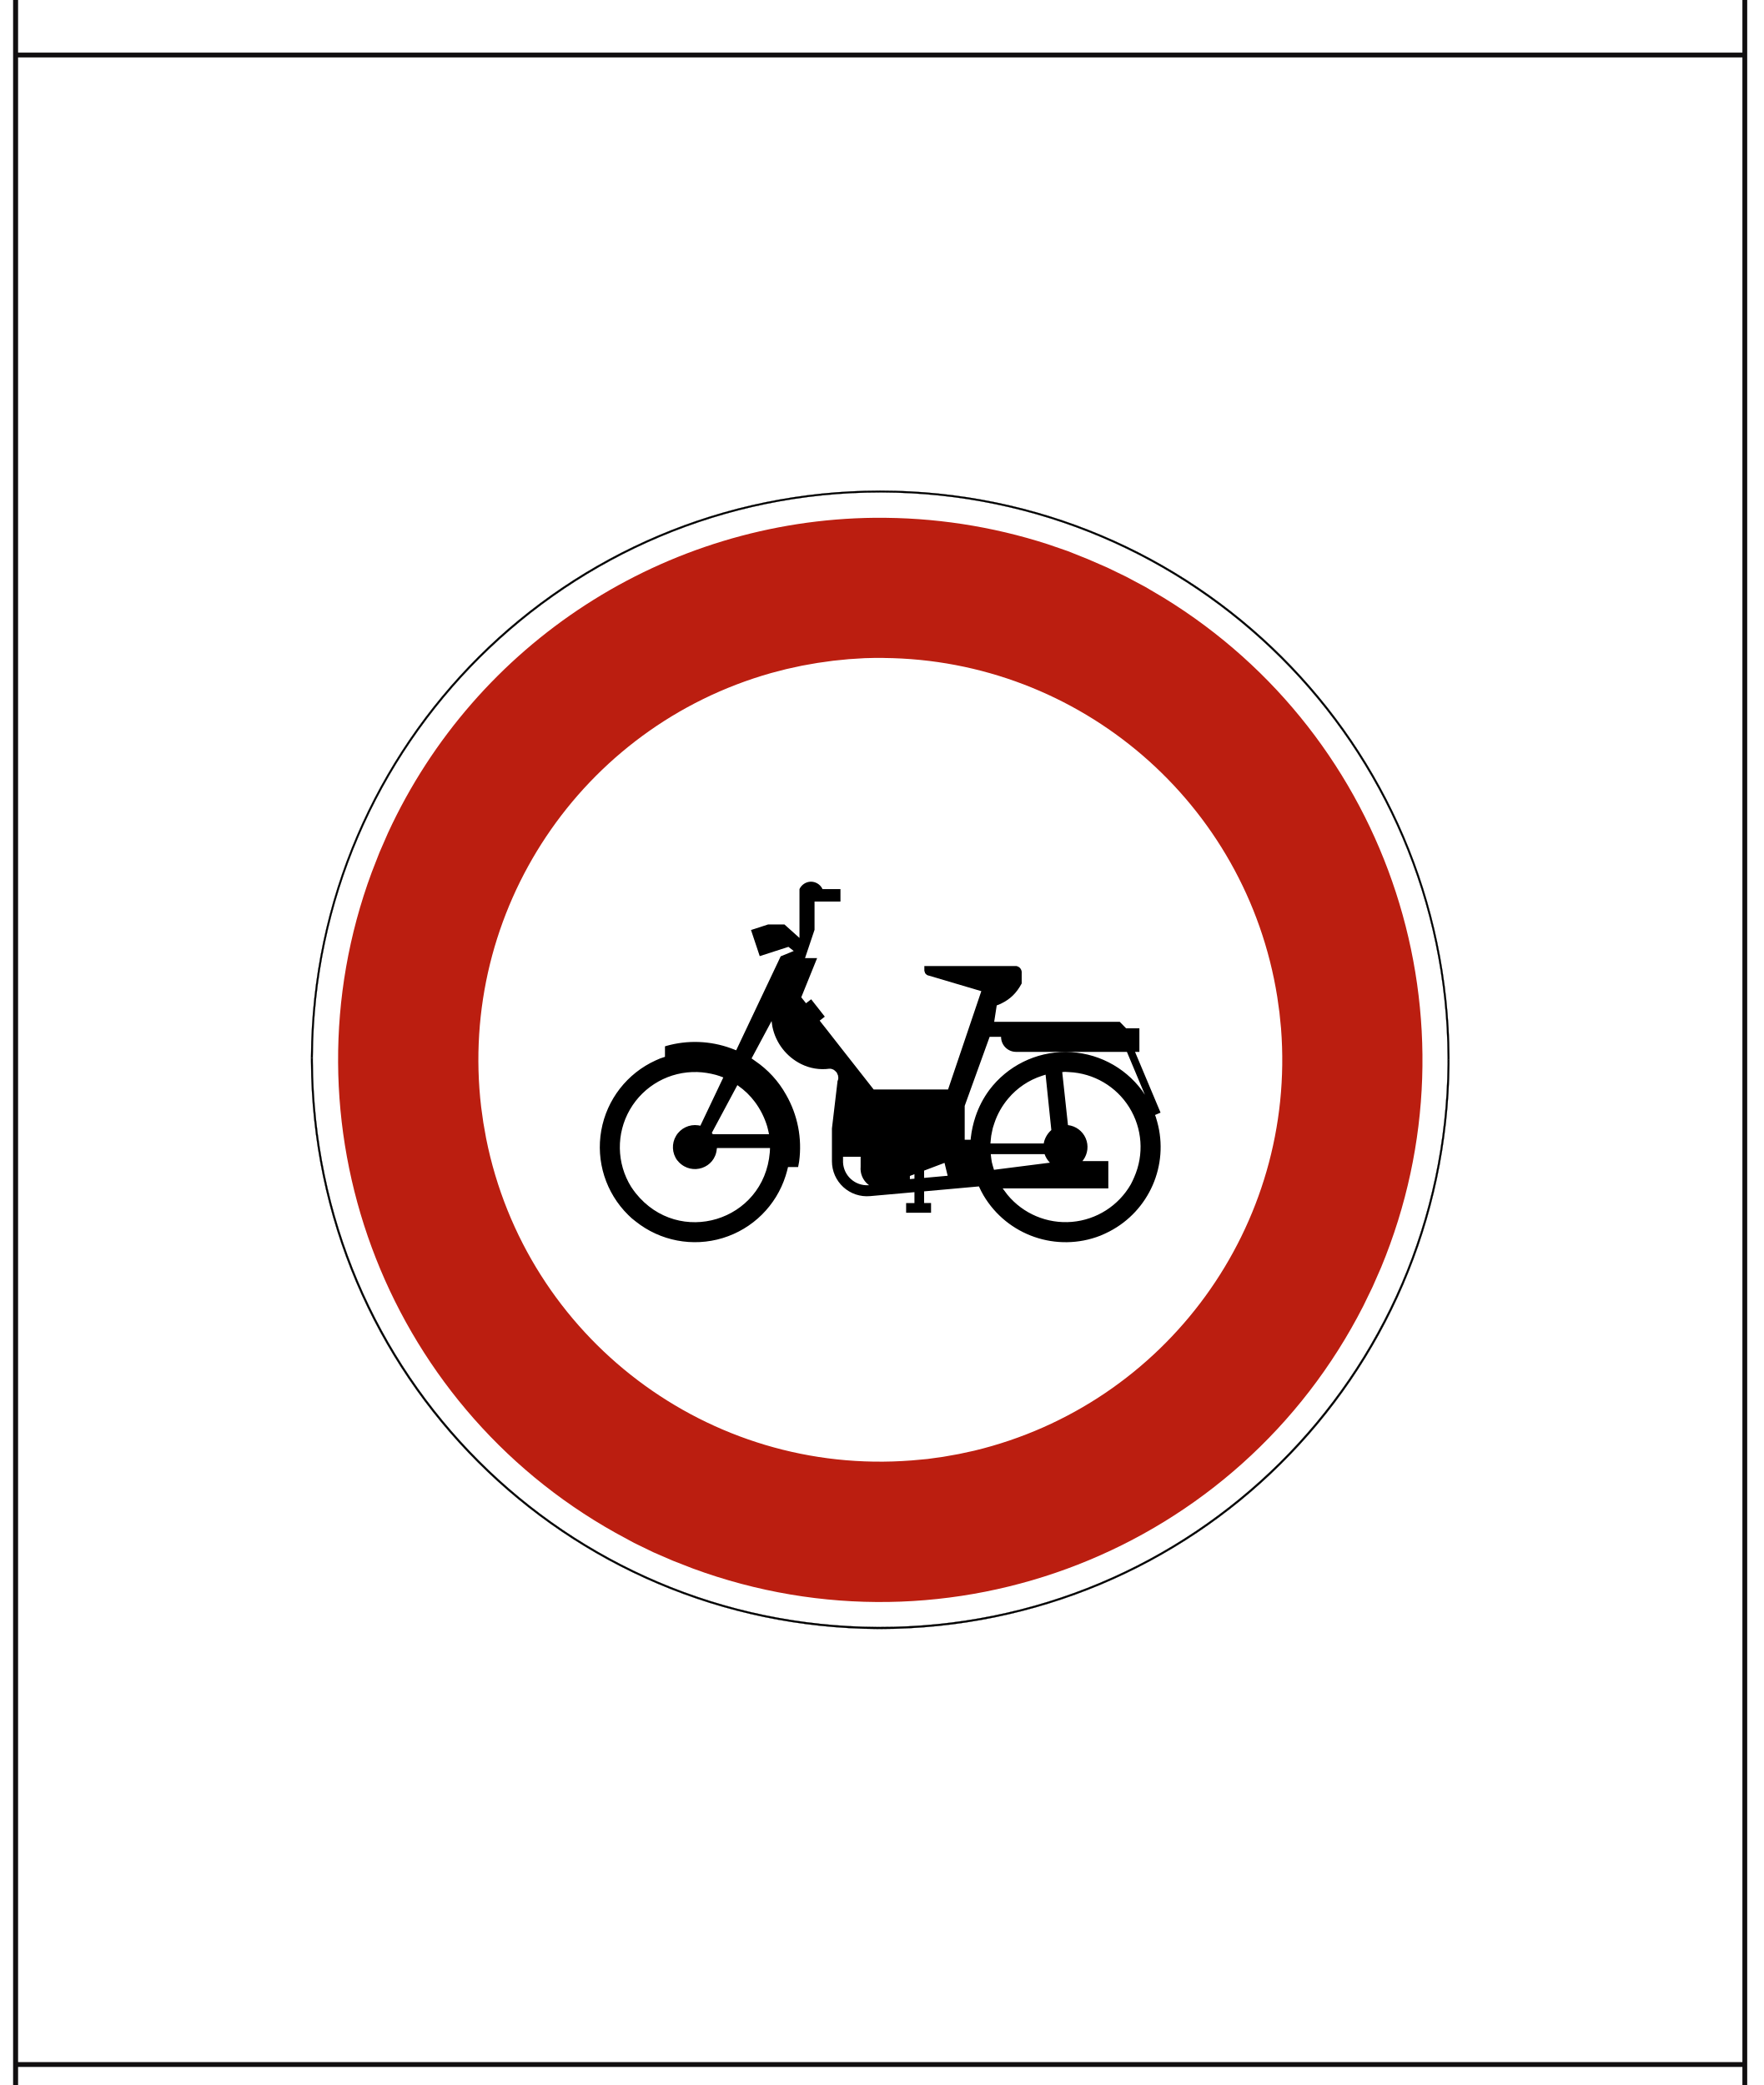
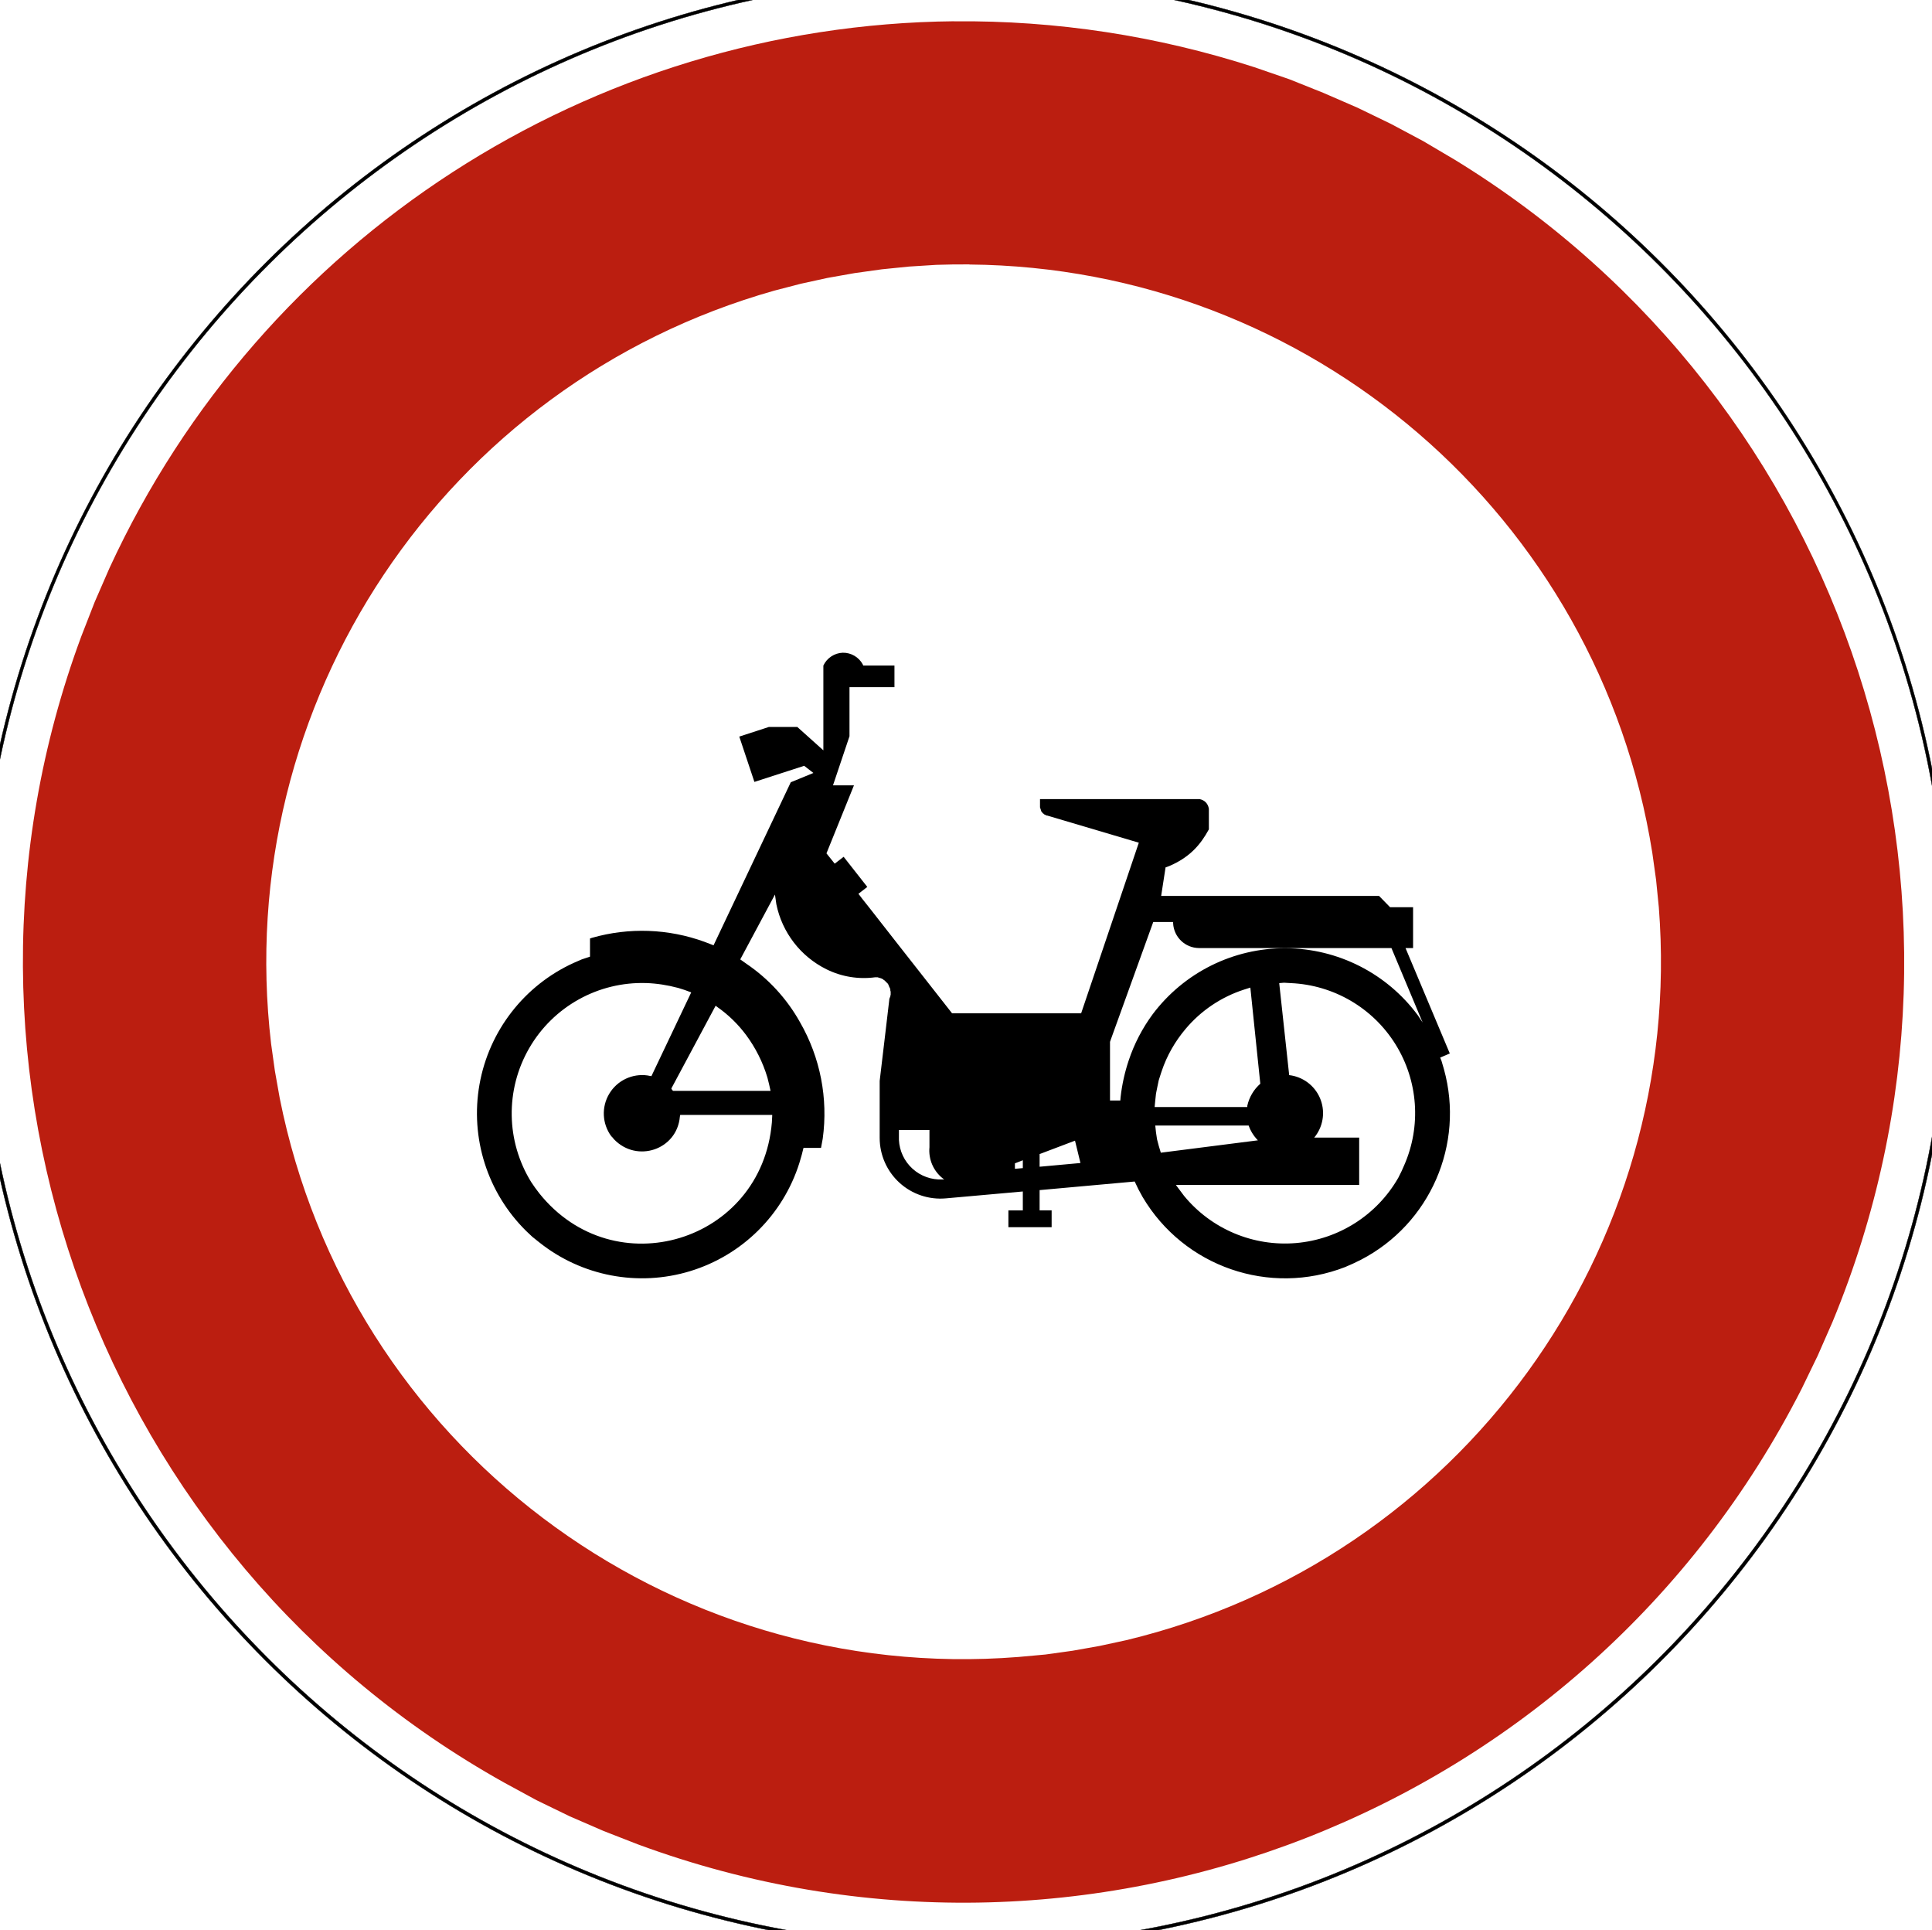
- <svg xmlns="http://www.w3.org/2000/svg" viewBox="30.56 113.6 534.08 631.52">
+ <svg xmlns="http://www.w3.org/2000/svg" viewBox="128.96 266.72 337.28 336.8">
  <path d="M35.34-129.66h524.4v-1.44H35.34Zm0-609.48h524.4v-1.38H35.34Zm0 0" style="fill-rule:nonzero;fill:#110f10;fill-opacity:1;stroke-width:.06;stroke-linecap:round;stroke-linejoin:round;stroke:#110f10;stroke-opacity:1;stroke-miterlimit:10" transform="matrix(.9987 0 0 -.9987 0 .05)" />
  <path d="M560.46-797.22H34.62v752.58h525.84Zm-525.84 0 1.44 1.38h522.96v749.82H36.06v-749.82Zm0 0" style="fill-rule:nonzero;fill:#110f10;fill-opacity:1;stroke-width:.06;stroke-linecap:round;stroke-linejoin:round;stroke:#110f10;stroke-opacity:1;stroke-miterlimit:10" transform="matrix(.9987 0 0 -.9987 0 .05)" />
  <path d="M469.62-435.12v.78a172.13 172.13 0 0 1-171.54 171.3h-.54a172.13 172.13 0 0 1-172.08-171v-.54h-.54v.54c.69 94.88 77.48 171.36 172.38 171.54h.48c94.99-.18 171.83-76.8 172.38-171.78v-.84Zm0 0" style="fill-rule:nonzero;fill:#000;fill-opacity:1;stroke-width:.06;stroke-linecap:round;stroke-linejoin:round;stroke:#000;stroke-opacity:1;stroke-miterlimit:10" transform="matrix(.9987 0 0 -.9987 0 .05)" />
  <path d="M125.46-434.58v-1.08c.5-94.6 76.67-170.97 171.3-171.48h.54c94.74-.06 171.4 76.03 172.32 170.7v.54h.54v-.54c-.92-95-77.61-171.1-172.62-171.3H297c-95.08.5-171.6 77-172.08 172.08v1.08Zm0 0" style="fill-rule:nonzero;fill:#000;fill-opacity:1;stroke-width:.06;stroke-linecap:round;stroke-linejoin:round;stroke:#000;stroke-opacity:1;stroke-miterlimit:10" transform="matrix(.9987 0 0 -.9987 0 .05)" />
  <path d="M469.62-435.12h.54v-.78h-.54Zm0 0" style="fill-rule:nonzero;fill:#000;fill-opacity:1;stroke-width:.06;stroke-linecap:round;stroke-linejoin:round;stroke:#000;stroke-opacity:1;stroke-miterlimit:10" transform="matrix(.9987 0 0 -.9987 0 .05)" />
  <path d="M295.55 270.43a164.2 164.2 0 0 0-147.48 95.45l-2.58 5.92-2.34 6c-28.03 75.63 3.43 160.75 73.83 200.07l5.63 3.06 5.81 2.82 5.93 2.57 6 2.34a164.2 164.2 0 0 0 203.13-79.52l2.81-5.8 2.58-5.88a164.2 164.2 0 0 0-65.9-202.83l-5.59-3.3-5.63-3-5.8-2.81-5.94-2.58-6-2.4-6.1-2.1a165 165 0 0 0-52.36-8m2.63 42.45a121.8 121.8 0 0 1 119.23 102.67l.66 4.73.48 4.8A121.8 121.8 0 0 1 325.61 553l-4.67 1.01-4.73.84-4.74.66-4.73.43a121.7 121.7 0 0 1-128.95-97.56l-.84-4.73-.66-4.73a121.8 121.8 0 0 1 87.84-131.47l4.62-1.2 4.67-1.02 4.74-.84 4.73-.66 4.74-.48 4.79-.3q2.89-.1 5.76-.08m0 0" style="stroke:none;fill-rule:evenodd;fill:#bb1e10;fill-opacity:1" />
  <path d="M276.09 380.65a3.9 3.9 0 0 0-3.39 2.24v14.8l-4.55-4.08h-4.97l-5.16 1.68 2.64 7.91 8.69-2.81 1.61 1.25-3.95 1.62-13.48 28.46-1.56-.6a31.8 31.8 0 0 0-19.65-.71l-.36.12v3.17l-1.44.48-1.38.6a28.85 28.85 0 0 0-8.33 46.8l1.08 1.02 1.2.96a28.8 28.8 0 0 0 45.42-13.84l.42-1.44.3-1.2h3.06l.3-1.62a32 32 0 0 0-3.96-20.3 30 30 0 0 0-9.34-10.2l-1.1-.78 6.06-11.32.24 1.68a16.3 16.3 0 0 0 8.74 11.36 14.7 14.7 0 0 0 8.52 1.4h.42l.18.06c.36.12.37.07.78.3l.12.12.12.06.6.6.12.24.06.18.06.12c.33.6.07.4.24.84v.54l-.06.18v.11l-.06.12-.06.18-.06.12v.12l-.67 5.69-1.01 8.51v9.95a10.6 10.6 0 0 0 11.56 10.55l13.43-1.2v3.3H305v2.93h7.55v-2.94h-2.1v-3.53l16.6-1.5.66 1.38.72 1.32a28.9 28.9 0 0 0 35.36 12.23l1.37-.6 1.38-.67a28.8 28.8 0 0 0 14.5-33.25l-.42-1.44-.24-.6 1.68-.72-7.73-18.4h1.32v-7.13h-4.02l-1.92-1.97h-38.04l.77-4.98.66-.24.66-.3c2.9-1.4 4.73-3.3 6.24-6.1v-3.6c-.16-.9-.73-1.5-1.62-1.68h-27.86v1.44l.18.54.05.18.12.12.12.18.18.11.12.12.18.07.18.11h.12l16 4.74-8.48 25.08-1.59 4.7h-22.53l-5.67-7.23-3.8-4.84-4.85-6.2-1.45-1.83-.3-.4-.28-.36 1.55-1.2-4.13-5.26-1.56 1.2-1.44-1.8 4.8-11.87h-3.66l2.88-8.57v-8.56h7.85v-3.78h-5.46l-.06-.18a3.9 3.9 0 0 0-3.5-2.06m54.2 47h3.47v.24a4.55 4.55 0 0 0 4.5 4.31h33.61l5.45 13-.83-1.25a28.87 28.87 0 0 0-46.3-.2 29 29 0 0 0-4.18 8.05 31 31 0 0 0-1.42 6.41l-.05.6h-1.8v-10.24l.15-.43 2.38-6.59Zm22.83 10.6 1.2.07a22.7 22.7 0 0 1 19.77 31.81l-.48 1.08-.54 1.08a22.8 22.8 0 0 1-37.39 3.18l-1.44-1.92h32v-8.27h-7.85l.24-.3a6.68 6.68 0 0 0-4.61-10.6l-1.74-16.06Zm-111.33.06q2.71.09 5.57.85l1.14.36 1.13.42-6.95 14.62-.36-.06-.3-.06a6.7 6.7 0 0 0-6.35 10.6l.24.24.24.3c4.01 4.18 11 1.82 11.5-3.95l.06-.3h16.06v.18l-.06 1.13c-1.76 20.91-27.54 28.72-40.62 12.35l-.72-.96-.66-.96a22.77 22.77 0 0 1 20.08-34.76m105.45.79 1.33 12.85.41 3.93a7.2 7.2 0 0 0-2.27 3.83v.24h-16.18l.11-1.14.13-1.2.24-1.2.24-1.14.36-1.13.15-.45c.9-2.7 2.34-5.2 4.17-7.37a22.3 22.3 0 0 1 10.18-6.86Zm-93.35 3.17.24.18a22 22 0 0 1 5.06 4.9 24 24 0 0 1 3.74 7.45l.3 1.2.25 1.13h-17.03l-.24-.3-.05-.12Zm76.75 20.91h16.3a7 7 0 0 0 1.44 2.4l.18.18-16.95 2.16-.36-1.2-.3-1.14-.18-1.2Zm-44.75.78h5.33v3a6.2 6.2 0 0 0 2.33 5.45l.25.18h-.3a7.26 7.26 0 0 1-7.61-6.9Zm30.74 1.86.95 3.9-7.13.65v-2.21Zm-9.11 3.42v1.37l-1.38.12v-.95Zm0 0" style="stroke:none;fill-rule:evenodd;fill:#000;fill-opacity:1" />
</svg>
